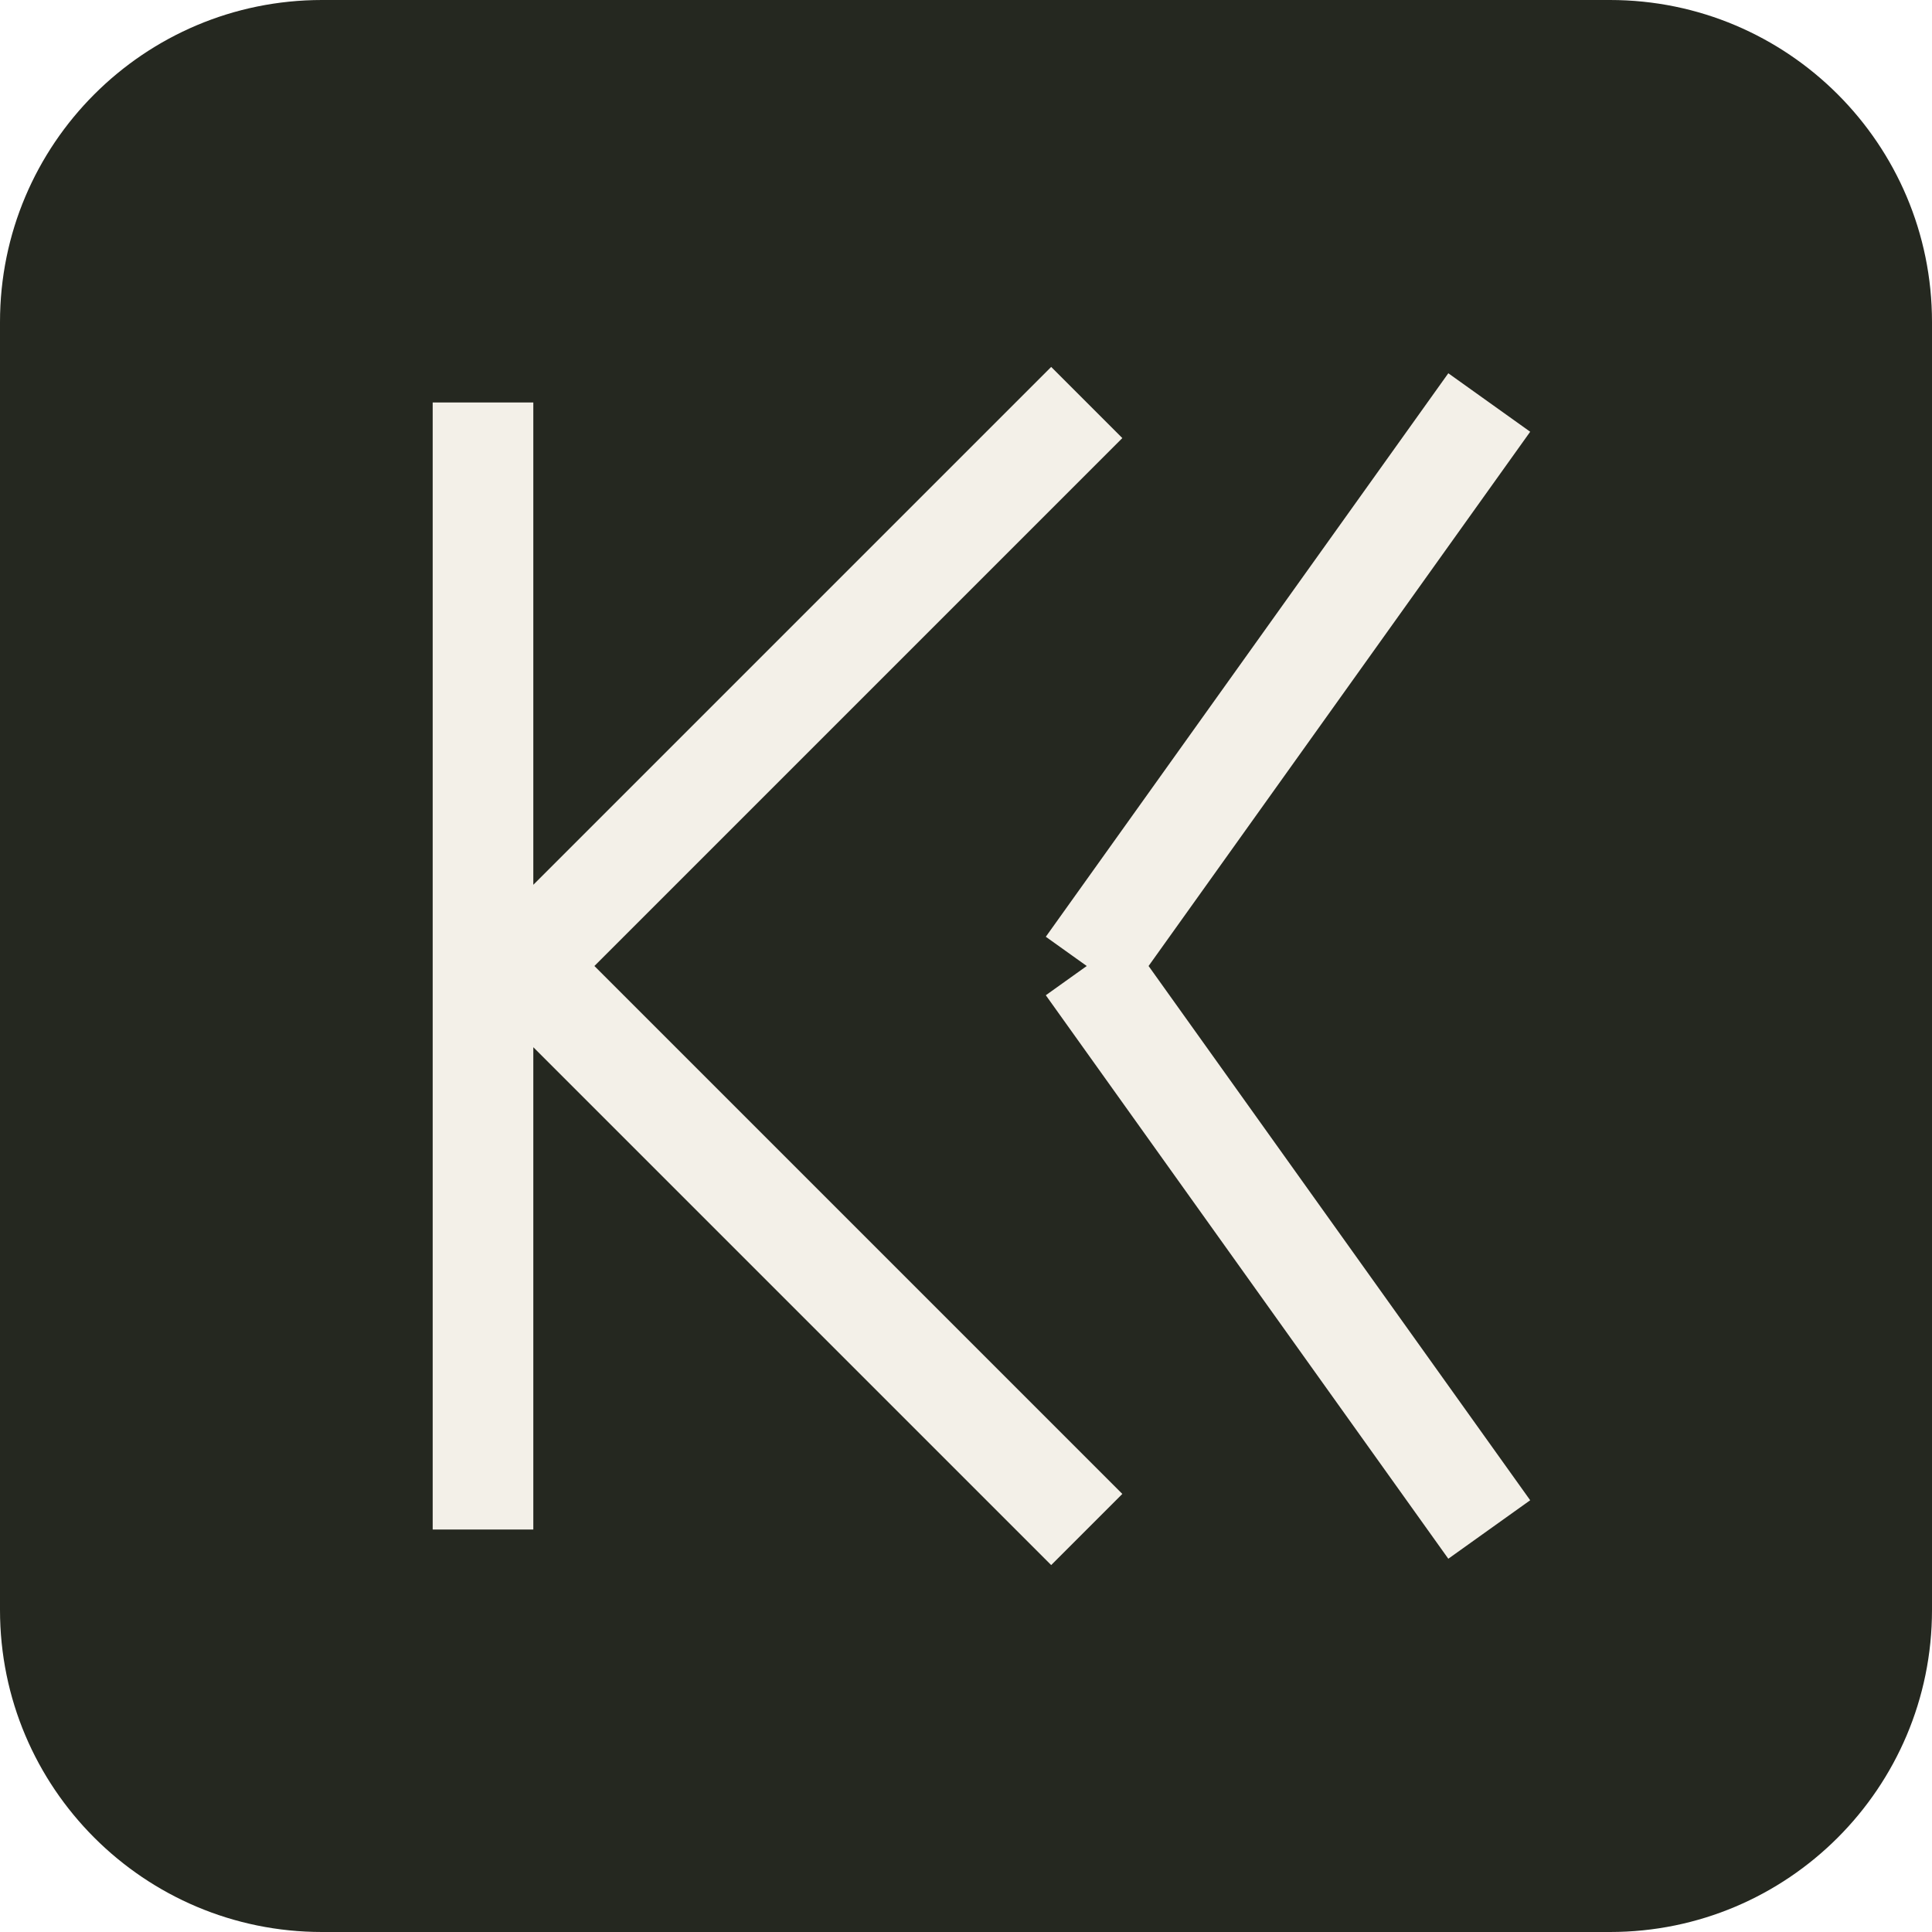
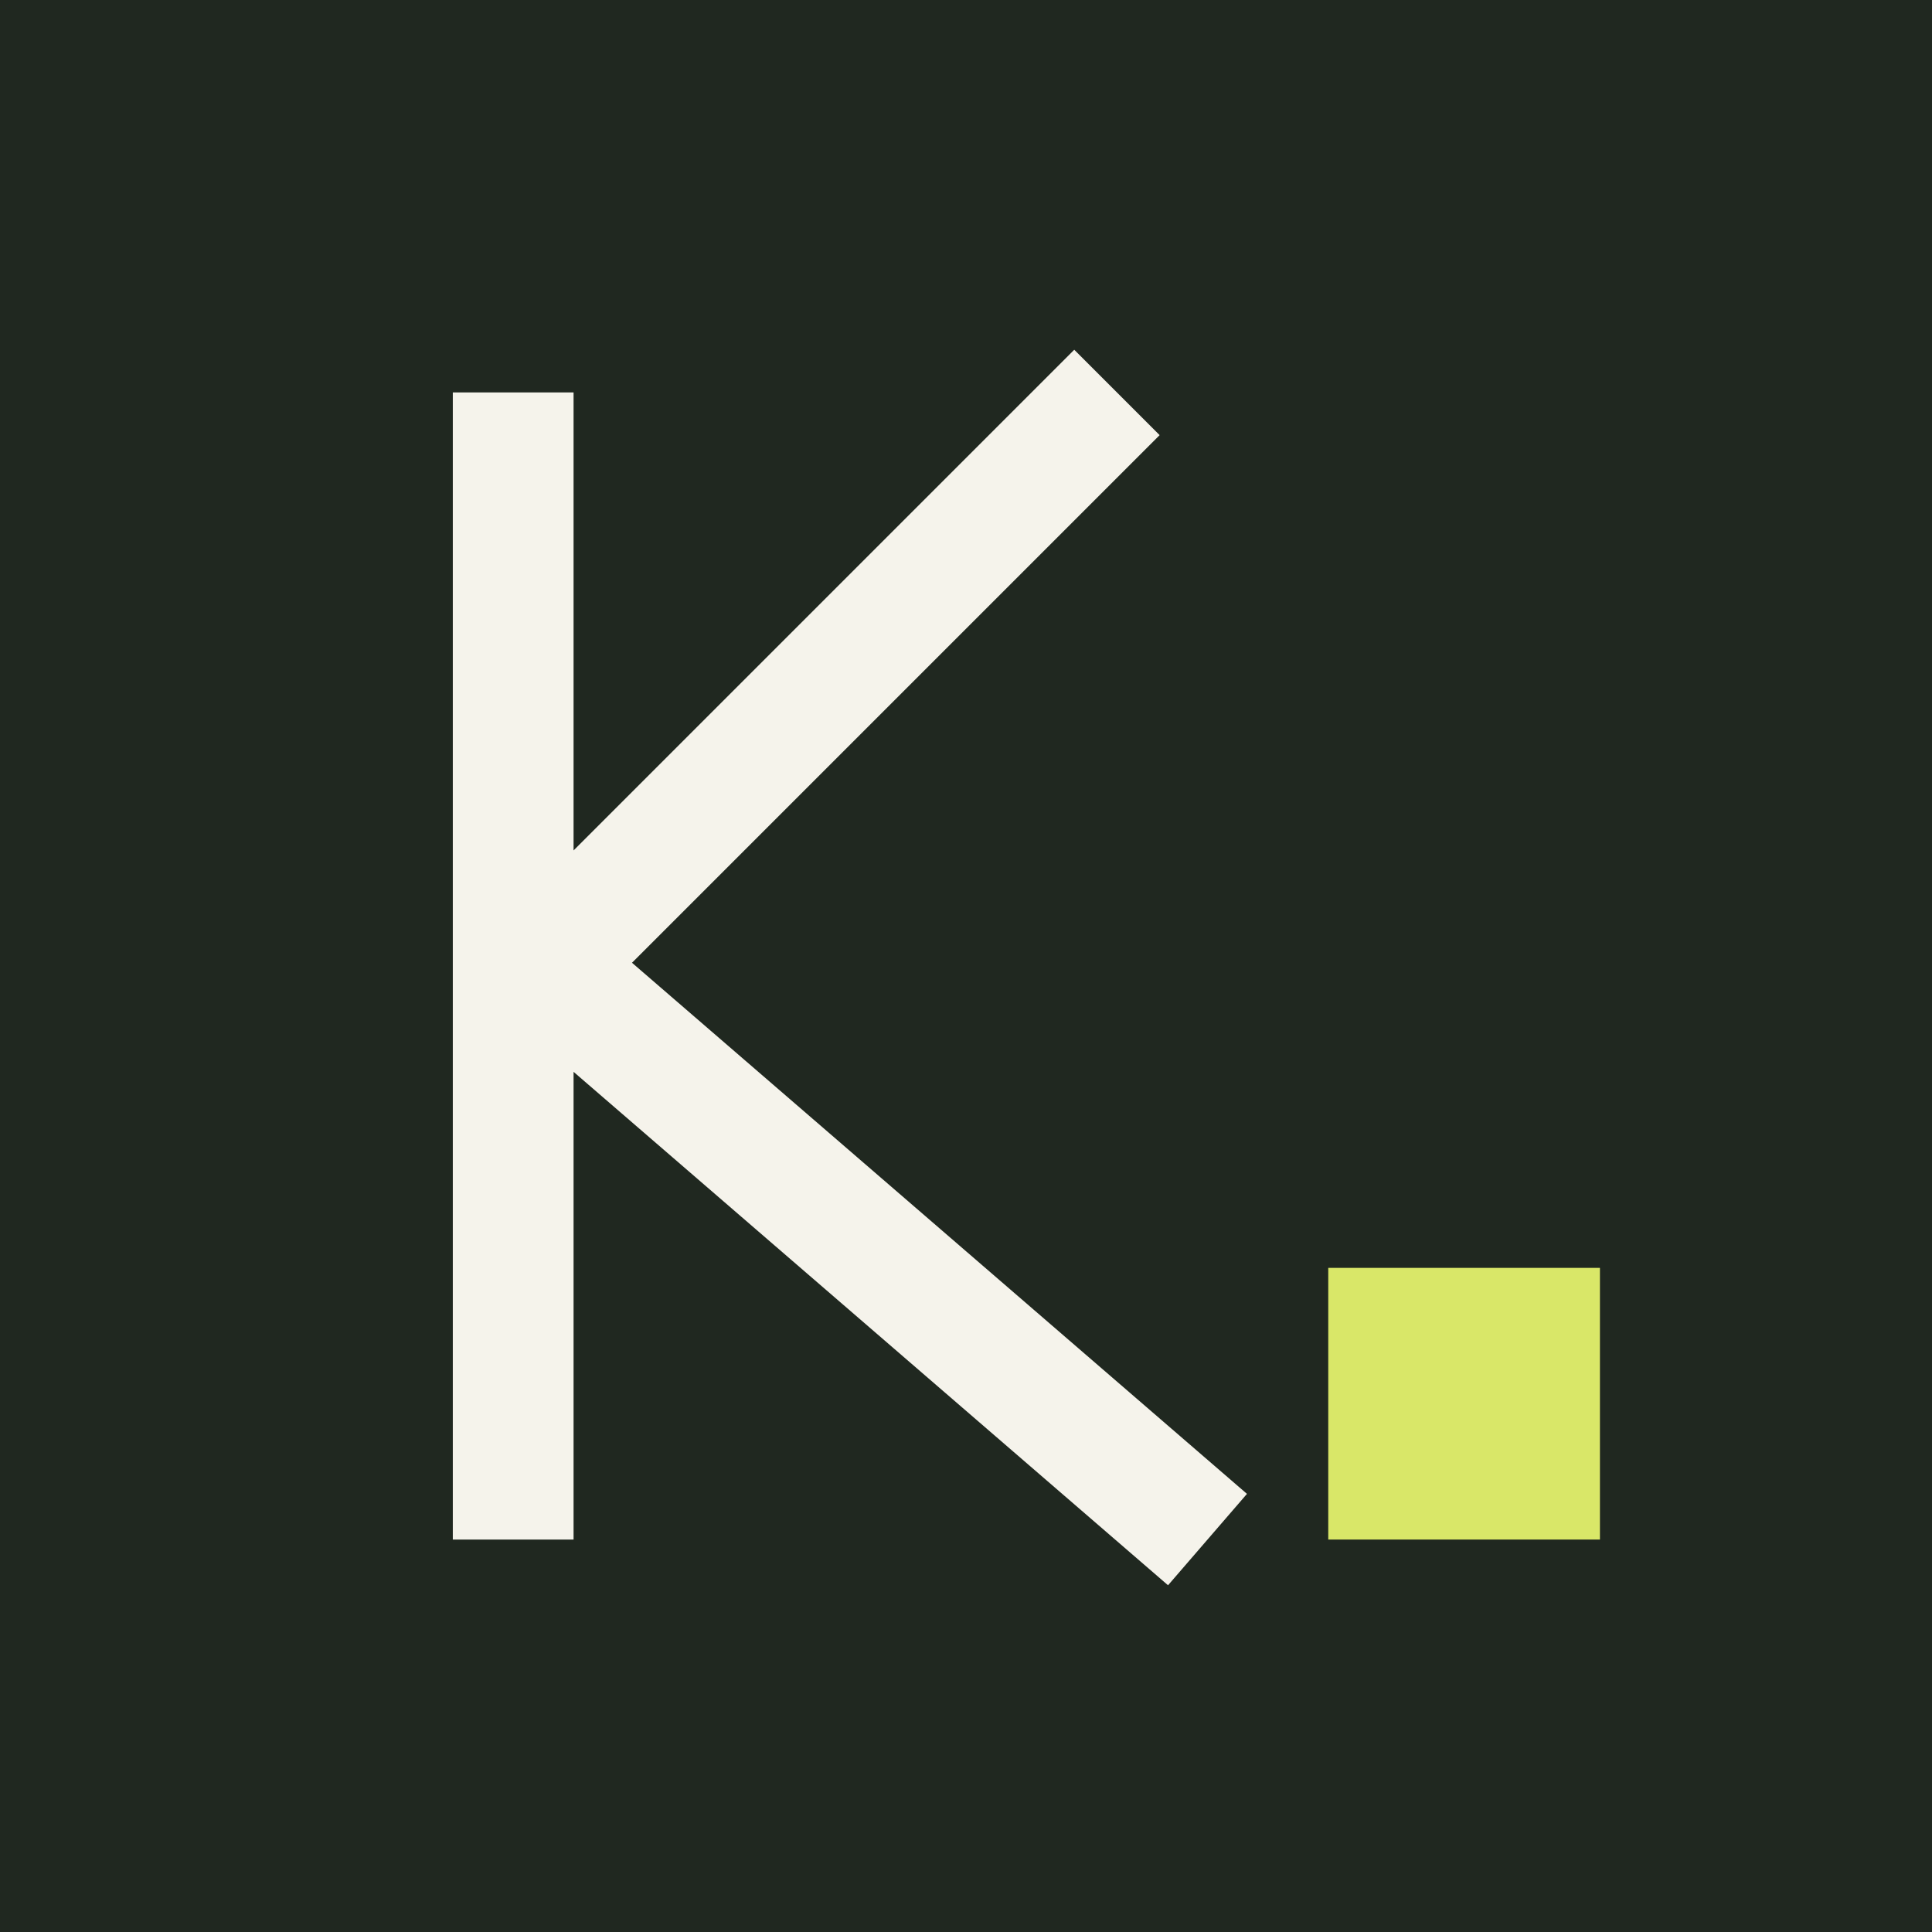
- <svg xmlns="http://www.w3.org/2000/svg" viewBox="0 0 48 48">
-   <rect width="48" height="48" rx="8" fill="#252820" />
-   <path d="M12 10v28m1-14L27 10M13 24l14 14m0-14 10-14M27 24l10 14" stroke="#f3f0e8" stroke-width="2.5" fill="none" />
+ <svg xmlns="http://www.w3.org/2000/svg" viewBox="0 0 64 64">
+   <rect width="64" height="64" fill="#202820" />
+   <path d="M17 13v38m20-38L18 32l22 19" fill="none" stroke="#f5f3eb" stroke-width="4" />
+   <path d="M44 42h9v9h-9z" fill="#d9e768" />
</svg>
